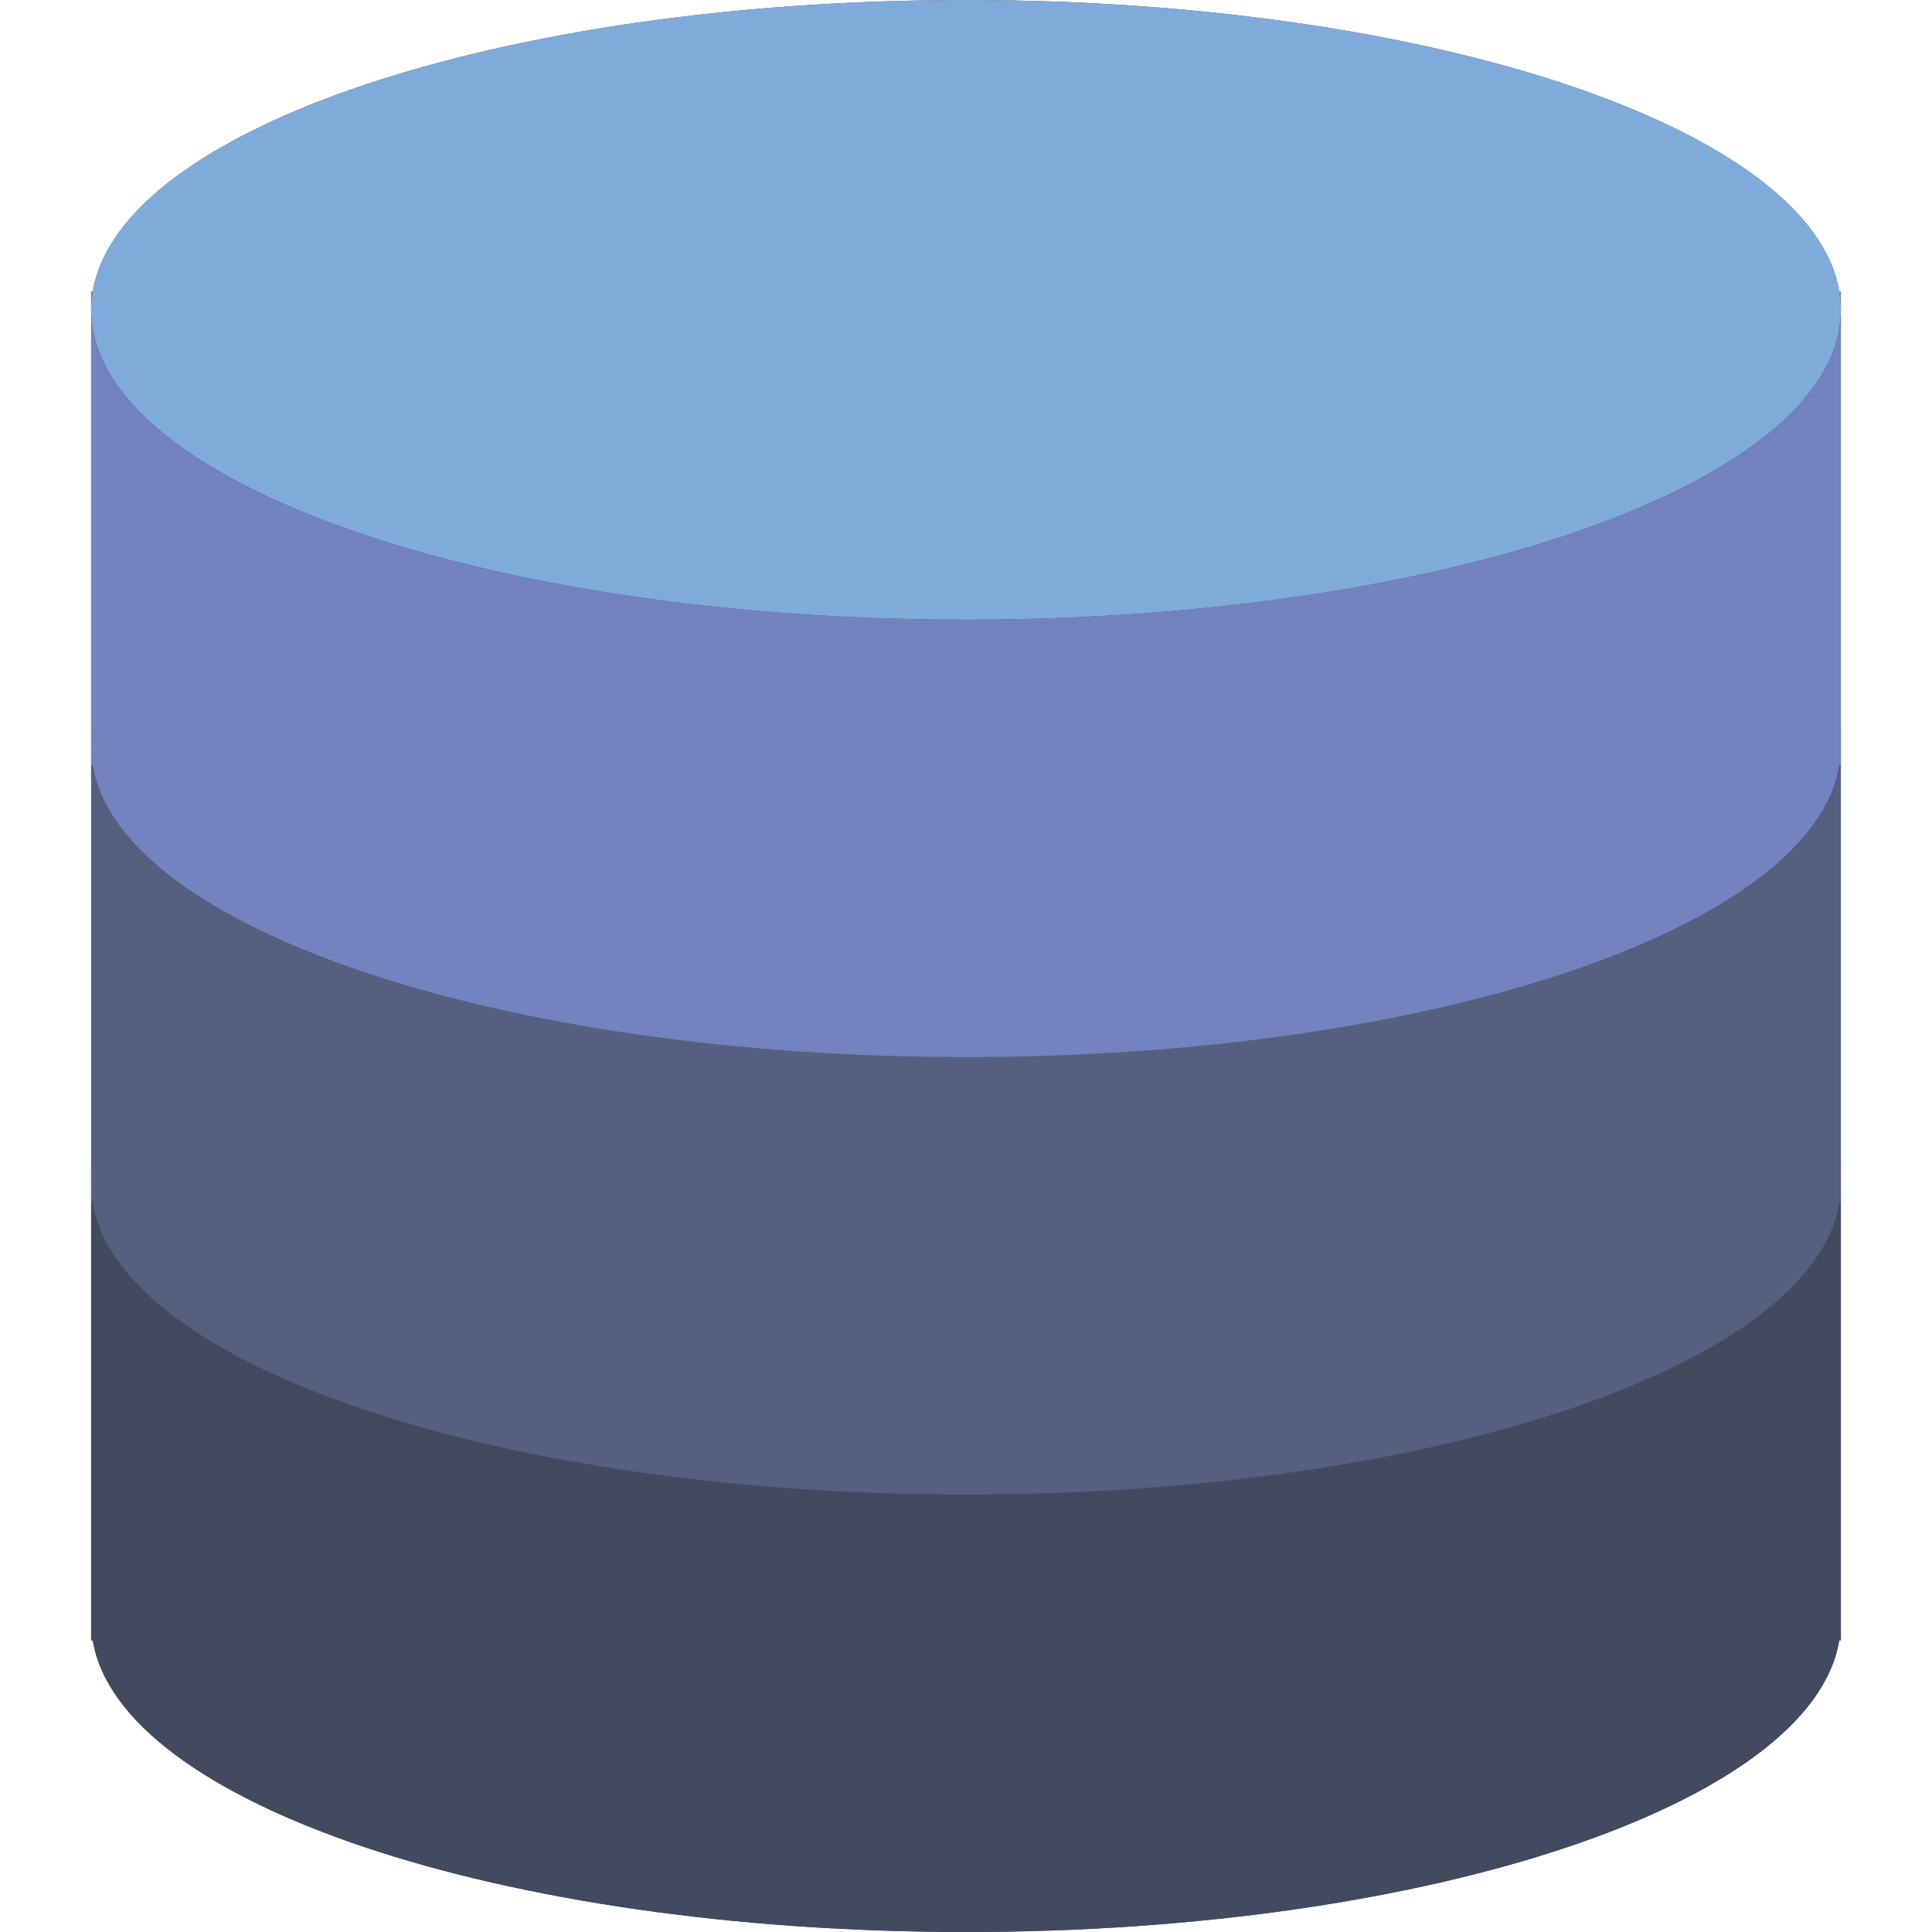
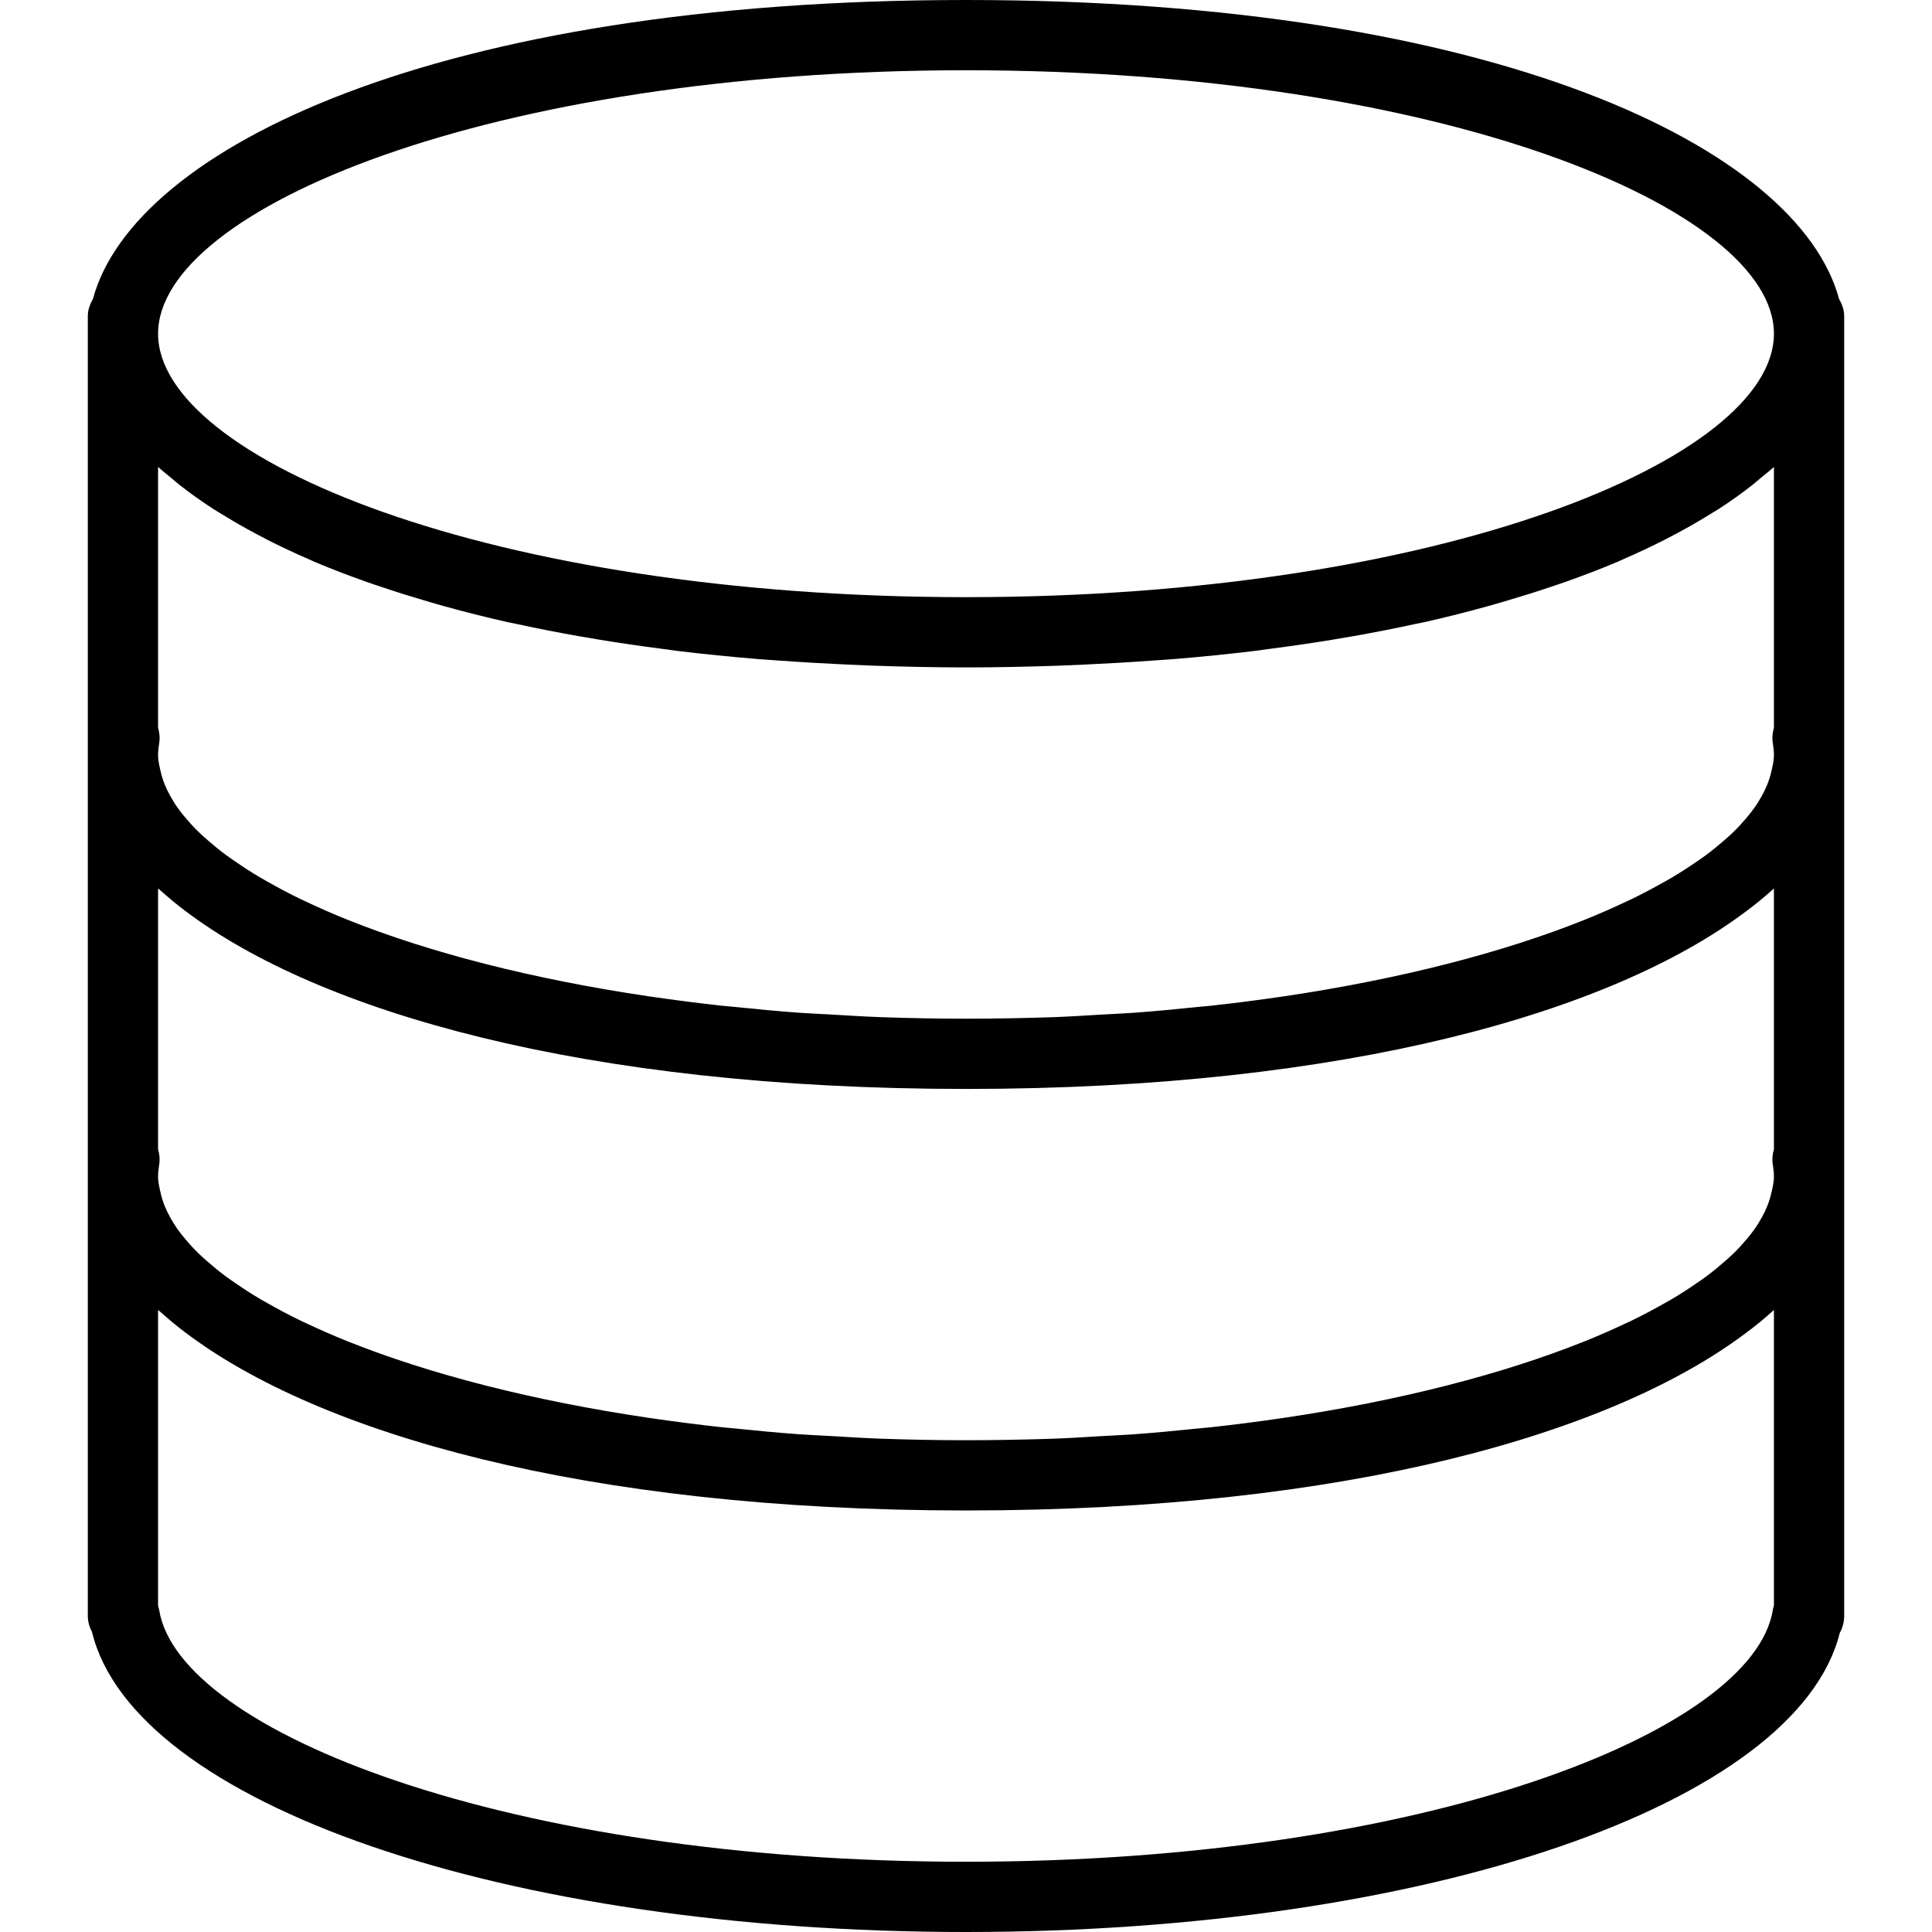
- <svg xmlns="http://www.w3.org/2000/svg" version="1.1" id="Capa_1" x="0px" y="0px" viewBox="0 0 53 53" style="enable-background:new 0 0 53 53;" xml:space="preserve">
-   <path style="fill:#424A60;" d="M50.455,8L50.455,8C49.724,3.538,39.281,0,26.5,0S3.276,3.538,2.545,8l0,0H2.5v0.5V20v0.5V21v11v0.5  V33v12h0.045c0.731,4.461,11.175,8,23.955,8s23.224-3.539,23.955-8H50.5V33v-0.5V32V21v-0.5V20V8.5V8H50.455z" />
-   <g>
-     <path style="fill:#424A60;" d="M26.5,41c-13.255,0-24-3.806-24-8.5V45h0.045c0.731,4.461,11.175,8,23.955,8s23.224-3.539,23.955-8   H50.5V32.5C50.5,37.194,39.755,41,26.5,41z" />
-     <path style="fill:#424A60;" d="M2.5,32v0.5c0-0.168,0.018-0.334,0.045-0.5H2.5z" />
-     <path style="fill:#424A60;" d="M50.455,32c0.027,0.166,0.045,0.332,0.045,0.5V32H50.455z" />
-   </g>
-   <g>
-     <path style="fill:#556080;" d="M26.5,29c-13.255,0-24-3.806-24-8.5V33h0.045c0.731,4.461,11.175,8,23.955,8s23.224-3.539,23.955-8   H50.5V20.5C50.5,25.194,39.755,29,26.5,29z" />
-     <path style="fill:#556080;" d="M2.5,20v0.5c0-0.168,0.018-0.334,0.045-0.5H2.5z" />
-     <path style="fill:#556080;" d="M50.455,20c0.027,0.166,0.045,0.332,0.045,0.5V20H50.455z" />
-   </g>
-   <ellipse style="fill:#7FABDA;" cx="26.5" cy="8.5" rx="24" ry="8.5" />
-   <g>
-     <path style="fill:#7383BF;" d="M26.5,17c-13.255,0-24-3.806-24-8.5V21h0.045c0.731,4.461,11.175,8,23.955,8s23.224-3.539,23.955-8   H50.5V8.5C50.5,13.194,39.755,17,26.5,17z" />
-     <path style="fill:#7383BF;" d="M2.5,8v0.5c0-0.168,0.018-0.334,0.045-0.5H2.5z" />
-     <path style="fill:#7383BF;" d="M50.455,8C50.482,8.166,50.5,8.332,50.5,8.5V8H50.455z" />
-   </g>
+ <svg xmlns="http://www.w3.org/2000/svg" version="1.1" id="Capa_1" x="0px" y="0px" viewBox="0 0 55 55" style="enable-background:new 0 0 55 55;" xml:space="preserve">
+   <path d="M52.354,8.51C51.196,4.22,42.577,0,27.5,0C12.423,0,3.803,4.22,2.646,8.51C2.562,8.657,2.5,8.818,2.5,9v0.5V21v0.5V22v11  v0.5V34v12c0,0.162,0.043,0.315,0.117,0.451C3.798,51.346,14.364,55,27.5,55c13.106,0,23.655-3.639,24.875-8.516  C52.455,46.341,52.5,46.176,52.5,46V34v-0.5V33V22v-0.5V21V9.5V9C52.5,8.818,52.438,8.657,52.354,8.51z M50.421,33.985  c-0.028,0.121-0.067,0.241-0.116,0.363c-0.04,0.099-0.089,0.198-0.143,0.297c-0.067,0.123-0.142,0.246-0.231,0.369  c-0.066,0.093-0.141,0.185-0.219,0.277c-0.111,0.131-0.229,0.262-0.363,0.392c-0.081,0.079-0.17,0.157-0.26,0.236  c-0.164,0.143-0.335,0.285-0.526,0.426c-0.082,0.061-0.17,0.12-0.257,0.18c-0.226,0.156-0.462,0.311-0.721,0.463  c-0.068,0.041-0.141,0.08-0.212,0.12c-0.298,0.168-0.609,0.335-0.945,0.497c-0.043,0.021-0.088,0.041-0.132,0.061  c-0.375,0.177-0.767,0.351-1.186,0.519c-0.012,0.005-0.024,0.009-0.036,0.014c-2.271,0.907-5.176,1.67-8.561,2.17  c-0.017,0.002-0.034,0.004-0.051,0.007c-0.658,0.097-1.333,0.183-2.026,0.259c-0.113,0.012-0.232,0.02-0.346,0.032  c-0.605,0.063-1.217,0.121-1.847,0.167c-0.288,0.021-0.59,0.031-0.883,0.049c-0.474,0.028-0.943,0.059-1.429,0.076  C29.137,40.984,28.327,41,27.5,41s-1.637-0.016-2.432-0.044c-0.486-0.017-0.955-0.049-1.429-0.076  c-0.293-0.017-0.595-0.028-0.883-0.049c-0.63-0.046-1.242-0.104-1.847-0.167c-0.114-0.012-0.233-0.02-0.346-0.032  c-0.693-0.076-1.368-0.163-2.026-0.259c-0.017-0.002-0.034-0.004-0.051-0.007c-3.385-0.5-6.29-1.263-8.561-2.17  c-0.012-0.004-0.024-0.009-0.036-0.014c-0.419-0.168-0.812-0.342-1.186-0.519c-0.043-0.021-0.089-0.041-0.132-0.061  c-0.336-0.162-0.647-0.328-0.945-0.497c-0.07-0.04-0.144-0.079-0.212-0.12c-0.259-0.152-0.495-0.307-0.721-0.463  c-0.086-0.06-0.175-0.119-0.257-0.18c-0.191-0.141-0.362-0.283-0.526-0.426c-0.089-0.078-0.179-0.156-0.26-0.236  c-0.134-0.13-0.252-0.26-0.363-0.392c-0.078-0.092-0.153-0.184-0.219-0.277c-0.088-0.123-0.163-0.246-0.231-0.369  c-0.054-0.099-0.102-0.198-0.143-0.297c-0.049-0.121-0.088-0.242-0.116-0.363C4.541,33.823,4.5,33.661,4.5,33.5  c0-0.113,0.013-0.226,0.031-0.338c0.025-0.151,0.011-0.302-0.031-0.445v-7.424c0.028,0.026,0.063,0.051,0.092,0.077  c0.218,0.192,0.44,0.383,0.69,0.567C9.049,28.786,16.582,31,27.5,31c10.872,0,18.386-2.196,22.169-5.028  c0.302-0.22,0.574-0.447,0.83-0.678l0.001-0.001v7.424c-0.042,0.143-0.056,0.294-0.031,0.445c0.019,0.112,0.031,0.225,0.031,0.338  C50.5,33.661,50.459,33.823,50.421,33.985z M50.5,13.293v7.424c-0.042,0.143-0.056,0.294-0.031,0.445  c0.019,0.112,0.031,0.225,0.031,0.338c0,0.161-0.041,0.323-0.079,0.485c-0.028,0.121-0.067,0.241-0.116,0.363  c-0.04,0.099-0.089,0.198-0.143,0.297c-0.067,0.123-0.142,0.246-0.231,0.369c-0.066,0.093-0.141,0.185-0.219,0.277  c-0.111,0.131-0.229,0.262-0.363,0.392c-0.081,0.079-0.17,0.157-0.26,0.236c-0.164,0.143-0.335,0.285-0.526,0.426  c-0.082,0.061-0.17,0.12-0.257,0.18c-0.226,0.156-0.462,0.311-0.721,0.463c-0.068,0.041-0.141,0.08-0.212,0.12  c-0.298,0.168-0.609,0.335-0.945,0.497c-0.043,0.021-0.088,0.041-0.132,0.061c-0.375,0.177-0.767,0.351-1.186,0.519  c-0.012,0.005-0.024,0.009-0.036,0.014c-2.271,0.907-5.176,1.67-8.561,2.17c-0.017,0.002-0.034,0.004-0.051,0.007  c-0.658,0.097-1.333,0.183-2.026,0.259c-0.113,0.012-0.232,0.02-0.346,0.032c-0.605,0.063-1.217,0.121-1.847,0.167  c-0.288,0.021-0.59,0.031-0.883,0.049c-0.474,0.028-0.943,0.059-1.429,0.076C29.137,28.984,28.327,29,27.5,29  s-1.637-0.016-2.432-0.044c-0.486-0.017-0.955-0.049-1.429-0.076c-0.293-0.017-0.595-0.028-0.883-0.049  c-0.63-0.046-1.242-0.104-1.847-0.167c-0.114-0.012-0.233-0.02-0.346-0.032c-0.693-0.076-1.368-0.163-2.026-0.259  c-0.017-0.002-0.034-0.004-0.051-0.007c-3.385-0.5-6.29-1.263-8.561-2.17c-0.012-0.004-0.024-0.009-0.036-0.014  c-0.419-0.168-0.812-0.342-1.186-0.519c-0.043-0.021-0.089-0.041-0.132-0.061c-0.336-0.162-0.647-0.328-0.945-0.497  c-0.07-0.04-0.144-0.079-0.212-0.12c-0.259-0.152-0.495-0.307-0.721-0.463c-0.086-0.06-0.175-0.119-0.257-0.18  c-0.191-0.141-0.362-0.283-0.526-0.426c-0.089-0.078-0.179-0.156-0.26-0.236c-0.134-0.13-0.252-0.26-0.363-0.392  c-0.078-0.092-0.153-0.184-0.219-0.277c-0.088-0.123-0.163-0.246-0.231-0.369c-0.054-0.099-0.102-0.198-0.143-0.297  c-0.049-0.121-0.088-0.242-0.116-0.363C4.541,21.823,4.5,21.661,4.5,21.5c0-0.113,0.013-0.226,0.031-0.338  c0.025-0.151,0.011-0.302-0.031-0.445v-7.424c0.12,0.109,0.257,0.216,0.387,0.324c0.072,0.06,0.139,0.12,0.215,0.18  c0.3,0.236,0.624,0.469,0.975,0.696c0.073,0.047,0.155,0.093,0.231,0.14c0.294,0.183,0.605,0.362,0.932,0.538  c0.121,0.065,0.242,0.129,0.367,0.193c0.365,0.186,0.748,0.367,1.151,0.542c0.066,0.029,0.126,0.059,0.193,0.087  c0.469,0.199,0.967,0.389,1.485,0.573c0.143,0.051,0.293,0.099,0.44,0.149c0.412,0.139,0.838,0.272,1.279,0.401  c0.159,0.046,0.315,0.094,0.478,0.138c0.585,0.162,1.189,0.316,1.823,0.458c0.087,0.02,0.181,0.036,0.269,0.055  c0.559,0.122,1.139,0.235,1.735,0.341c0.202,0.036,0.407,0.07,0.613,0.104c0.567,0.093,1.151,0.178,1.75,0.256  c0.154,0.02,0.301,0.043,0.457,0.062c0.744,0.09,1.514,0.167,2.305,0.233c0.195,0.016,0.398,0.028,0.596,0.042  c0.633,0.046,1.28,0.084,1.942,0.114c0.241,0.011,0.481,0.022,0.727,0.031C25.712,18.979,26.59,19,27.5,19s1.788-0.021,2.65-0.05  c0.245-0.009,0.485-0.02,0.727-0.031c0.662-0.03,1.309-0.068,1.942-0.114c0.198-0.015,0.4-0.026,0.596-0.042  c0.791-0.065,1.561-0.143,2.305-0.233c0.156-0.019,0.303-0.042,0.457-0.062c0.599-0.078,1.182-0.163,1.75-0.256  c0.206-0.034,0.411-0.068,0.613-0.104c0.596-0.106,1.176-0.219,1.735-0.341c0.088-0.019,0.182-0.036,0.269-0.055  c0.634-0.142,1.238-0.297,1.823-0.458c0.163-0.045,0.319-0.092,0.478-0.138c0.441-0.129,0.867-0.262,1.279-0.401  c0.147-0.05,0.297-0.098,0.44-0.149c0.518-0.184,1.017-0.374,1.485-0.573c0.067-0.028,0.127-0.058,0.193-0.087  c0.403-0.176,0.786-0.356,1.151-0.542c0.125-0.064,0.247-0.128,0.367-0.193c0.327-0.175,0.638-0.354,0.932-0.538  c0.076-0.047,0.158-0.093,0.231-0.14c0.351-0.227,0.675-0.459,0.975-0.696c0.075-0.06,0.142-0.12,0.215-0.18  C50.243,13.509,50.38,13.402,50.5,13.293z M27.5,2c13.555,0,23,3.952,23,7.5s-9.445,7.5-23,7.5s-23-3.952-23-7.5S13.945,2,27.5,2z   M50.5,45.703c-0.014,0.044-0.024,0.089-0.032,0.135C49.901,49.297,40.536,53,27.5,53S5.099,49.297,4.532,45.838  c-0.008-0.045-0.019-0.089-0.032-0.131v-8.414c0.028,0.026,0.063,0.051,0.092,0.077c0.218,0.192,0.44,0.383,0.69,0.567  C9.049,40.786,16.582,43,27.5,43c10.872,0,18.386-2.196,22.169-5.028c0.302-0.22,0.574-0.447,0.83-0.678l0.001-0.001V45.703z" />
</svg>
